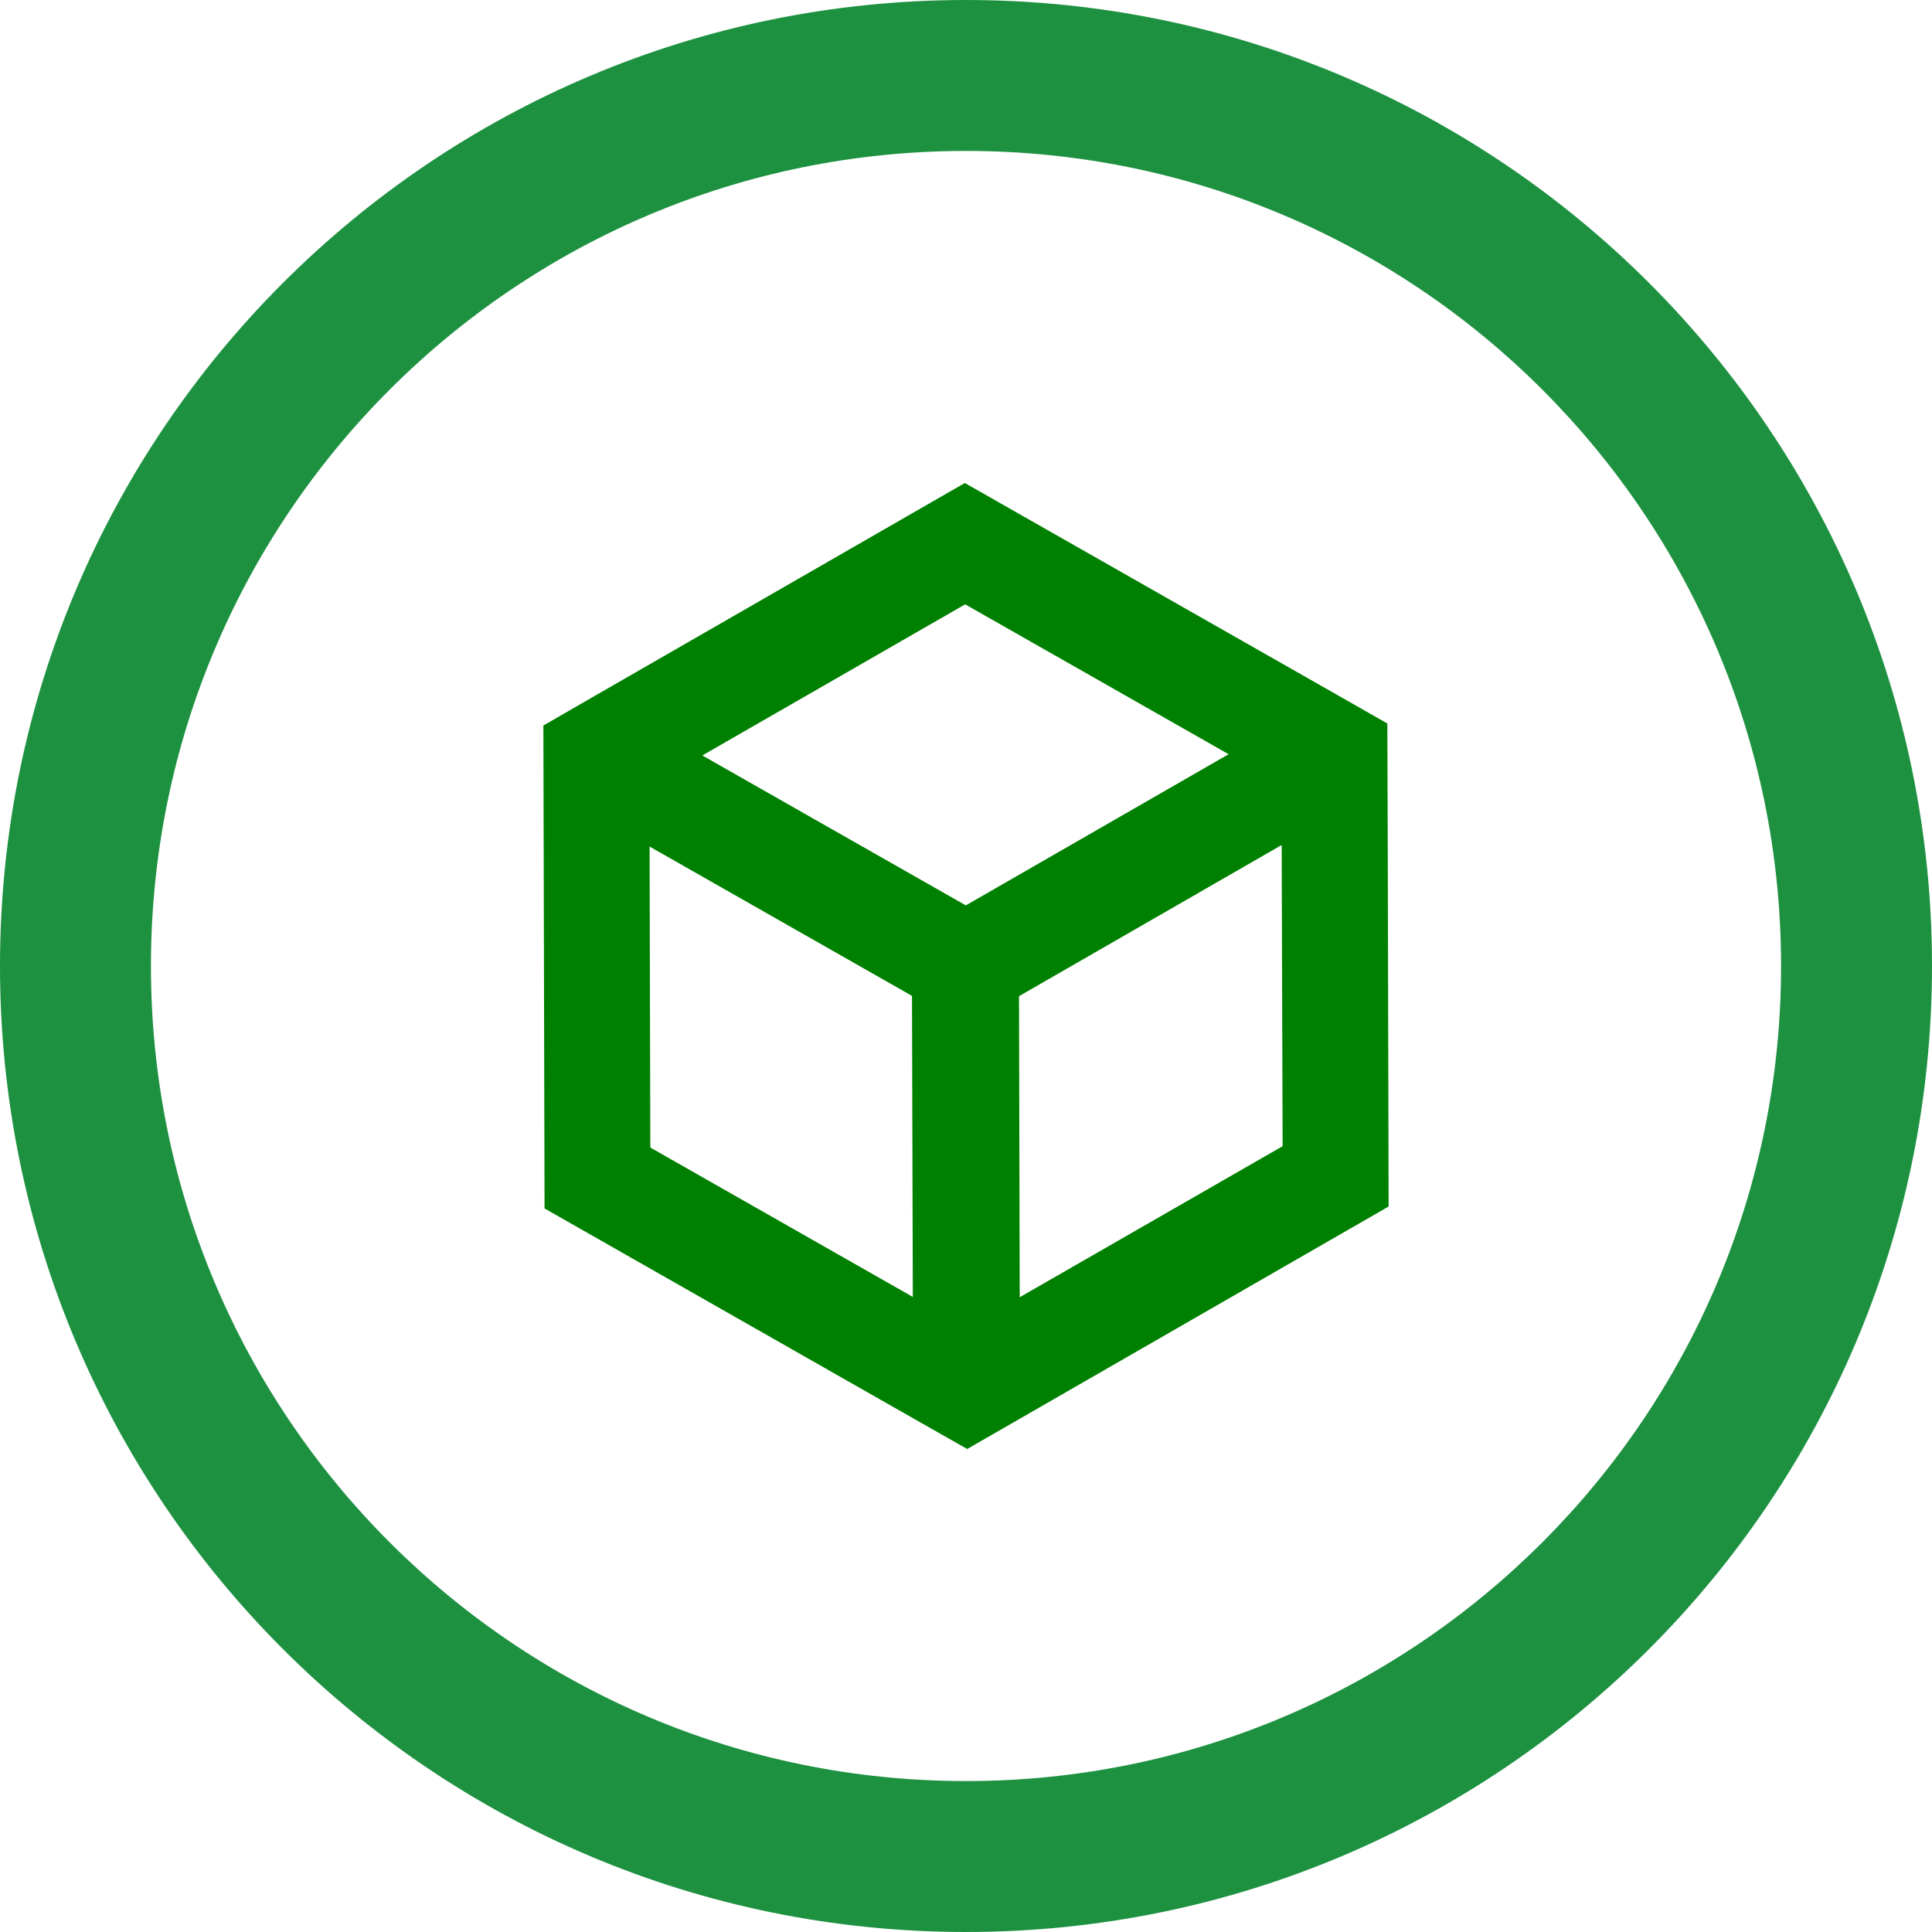
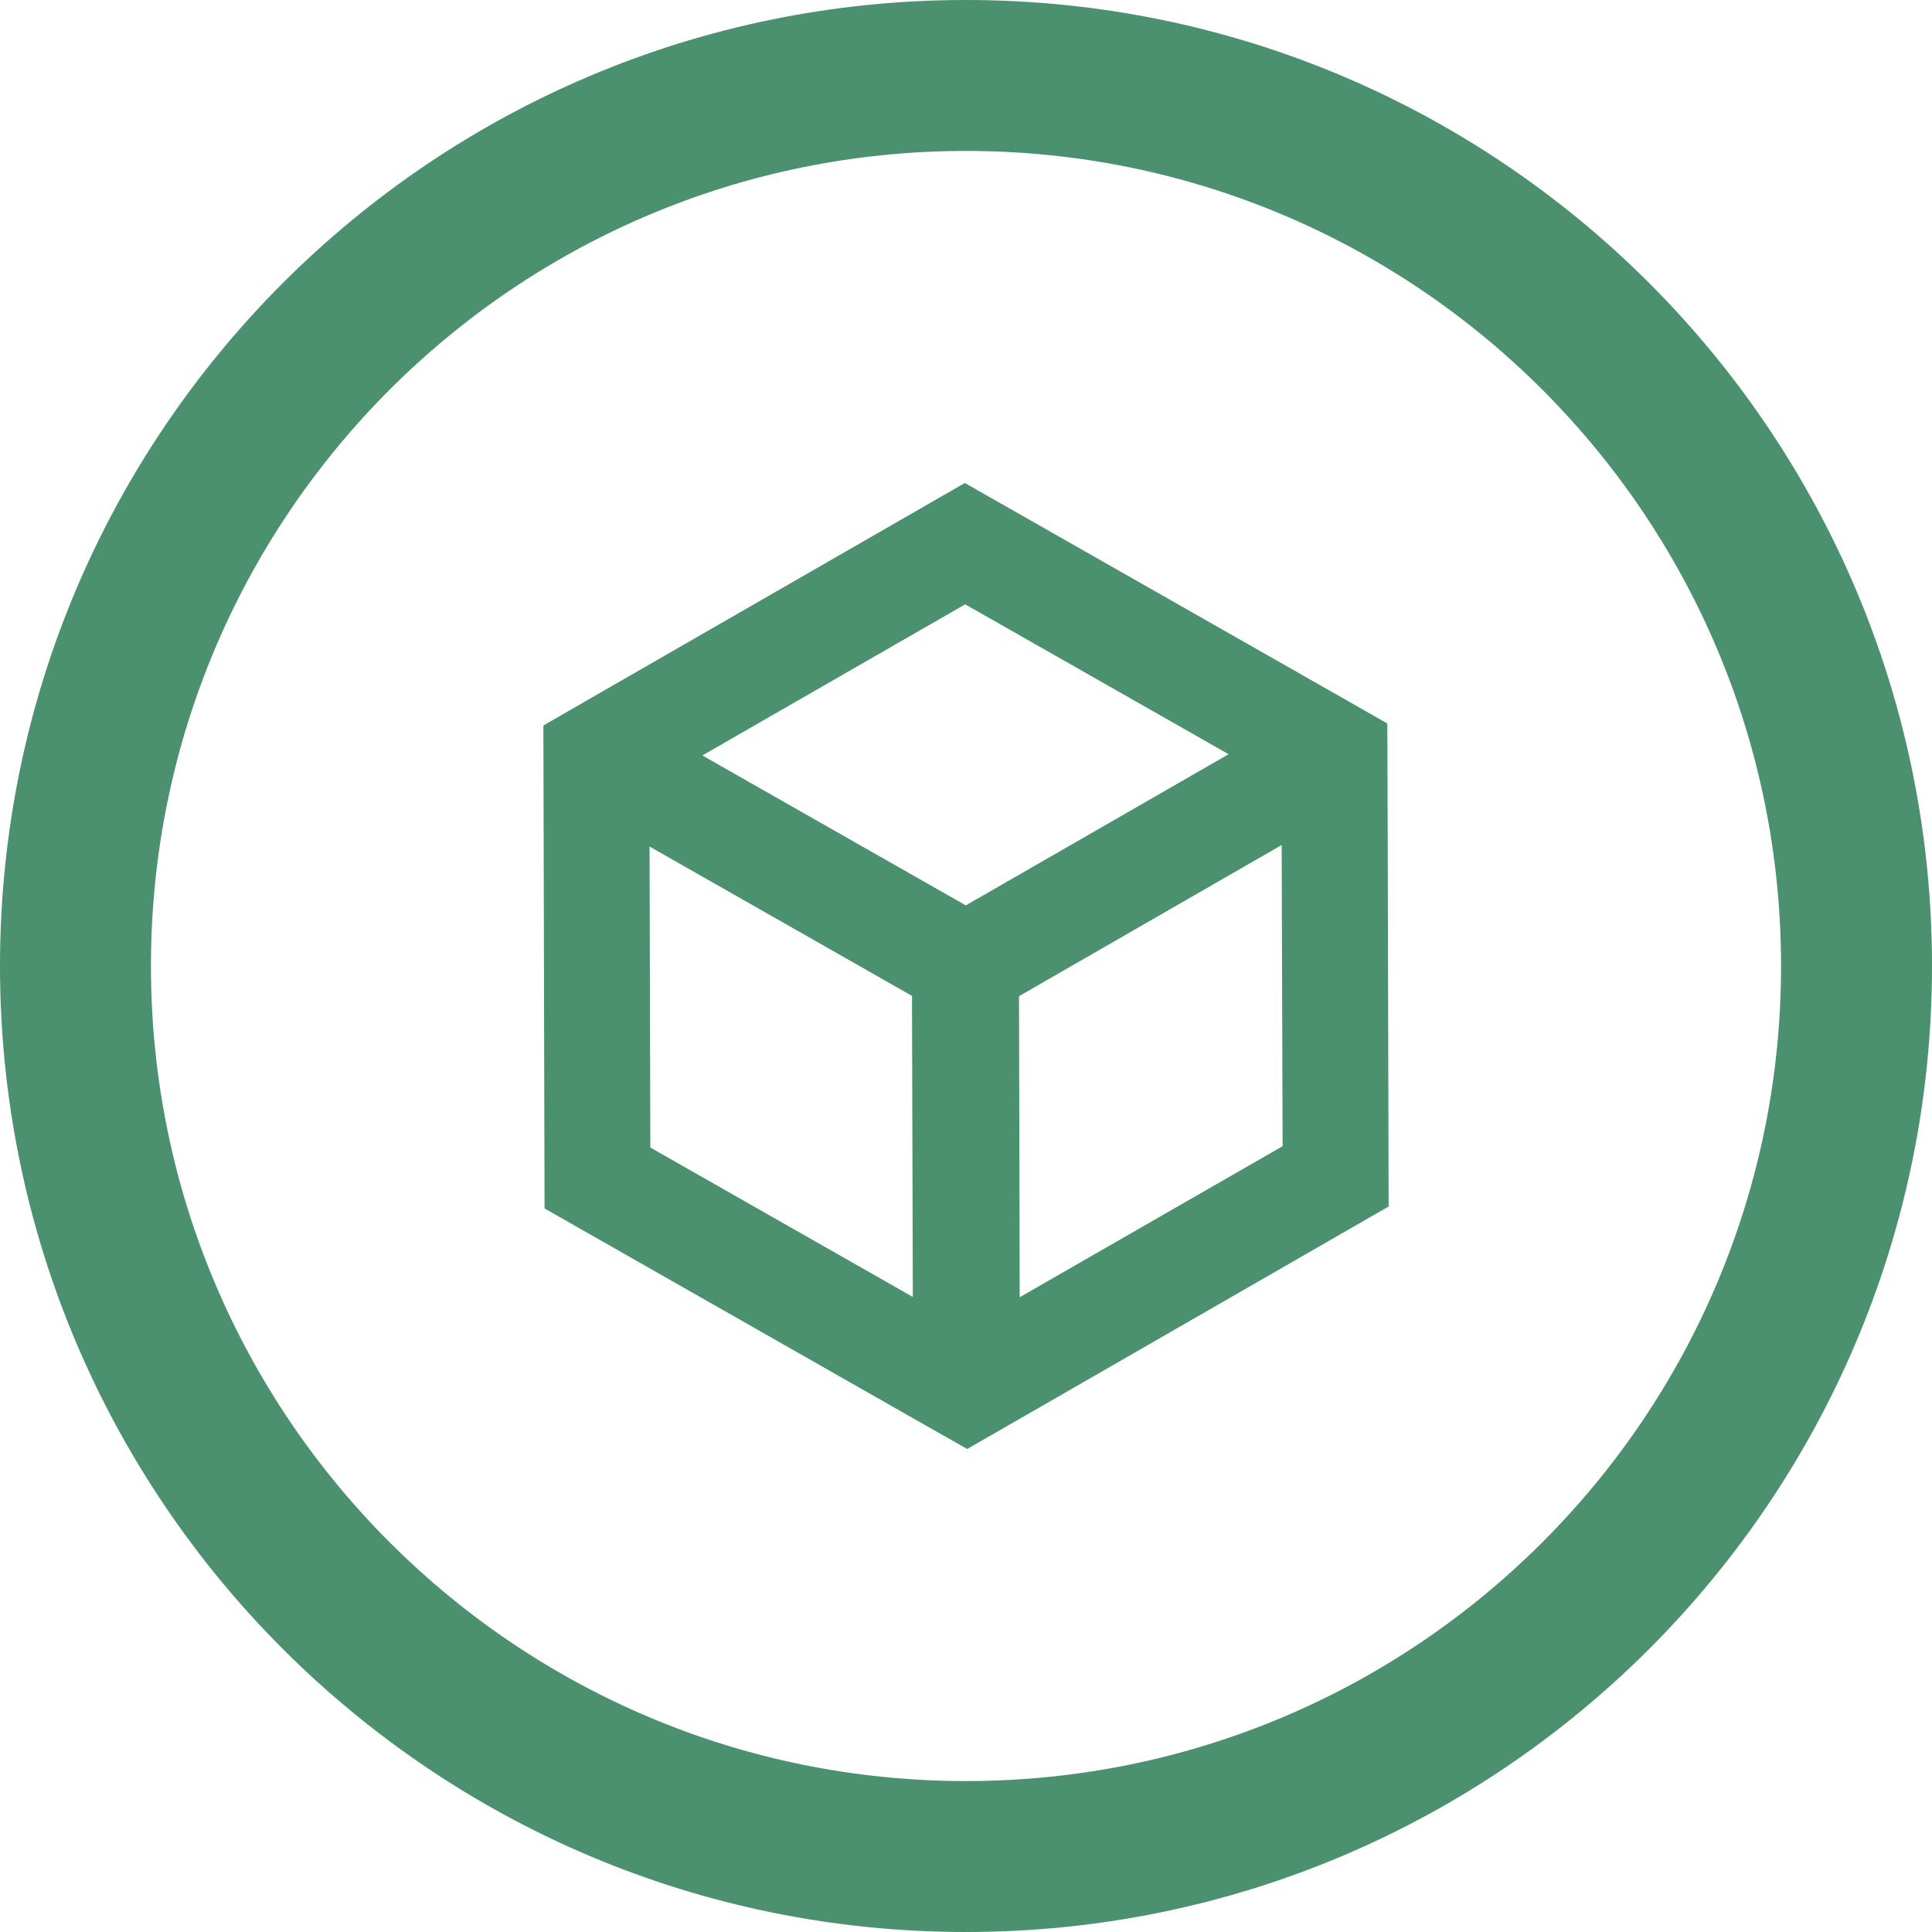
<svg xmlns="http://www.w3.org/2000/svg" version="1.1" id="Layer_1" x="0px" y="0px" width="35px" height="35px" viewBox="0 0 512 512" enable-background="new 0 0 512 512" xml:space="preserve">
-   <path fill="#1E9141" d="M256,0C114.609,0,0,114.609,0,256s114.609,256,256,256s256-114.609,256-256S397.391,0,256,0z M256,472  c-119.297,0-216-96.703-216-216S136.703,40,256,40s216,96.703,216,216S375.297,472,256,472z" />
-   <path fill="green" d="M367.766,223.875l-0.109-32.141l-14.031-8L255.688,128l-97.672,56.188L144,192.266l0.078,31.828l0.234,96.156l83.594,47.594  L242.234,376l13.812,7.844l0.266,0.156l28.062-16.141L368,319.734L367.766,223.875z M255.781,160.156l69.812,39.719l-69.641,40.062  l-69.828-39.734L255.781,160.156z M172.344,304.109l-0.203-79.766l69.547,39.578l0.219,79.781L172.344,304.109z M270.234,343.781  L270.047,264l69.609-40.062l0.25,79.812L270.234,343.781z" />
+   <path fill="#4B906F" d="M256,0C114.609,0,0,114.609,0,256s114.609,256,256,256s256-114.609,256-256S397.391,0,256,0z M256,472  c-119.297,0-216-96.703-216-216S136.703,40,256,40s216,96.703,216,216S375.297,472,256,472z" />
+   <path fill="#4B906F" d="M367.766,223.875l-0.109-32.141l-14.031-8L255.688,128l-97.672,56.188L144,192.266l0.078,31.828l0.234,96.156l83.594,47.594  L242.234,376l13.812,7.844l0.266,0.156l28.062-16.141L368,319.734L367.766,223.875z M255.781,160.156l69.812,39.719l-69.641,40.062  l-69.828-39.734L255.781,160.156z M172.344,304.109l-0.203-79.766l69.547,39.578l0.219,79.781L172.344,304.109z M270.234,343.781  L270.047,264l69.609-40.062l0.25,79.812L270.234,343.781z" />
</svg>
